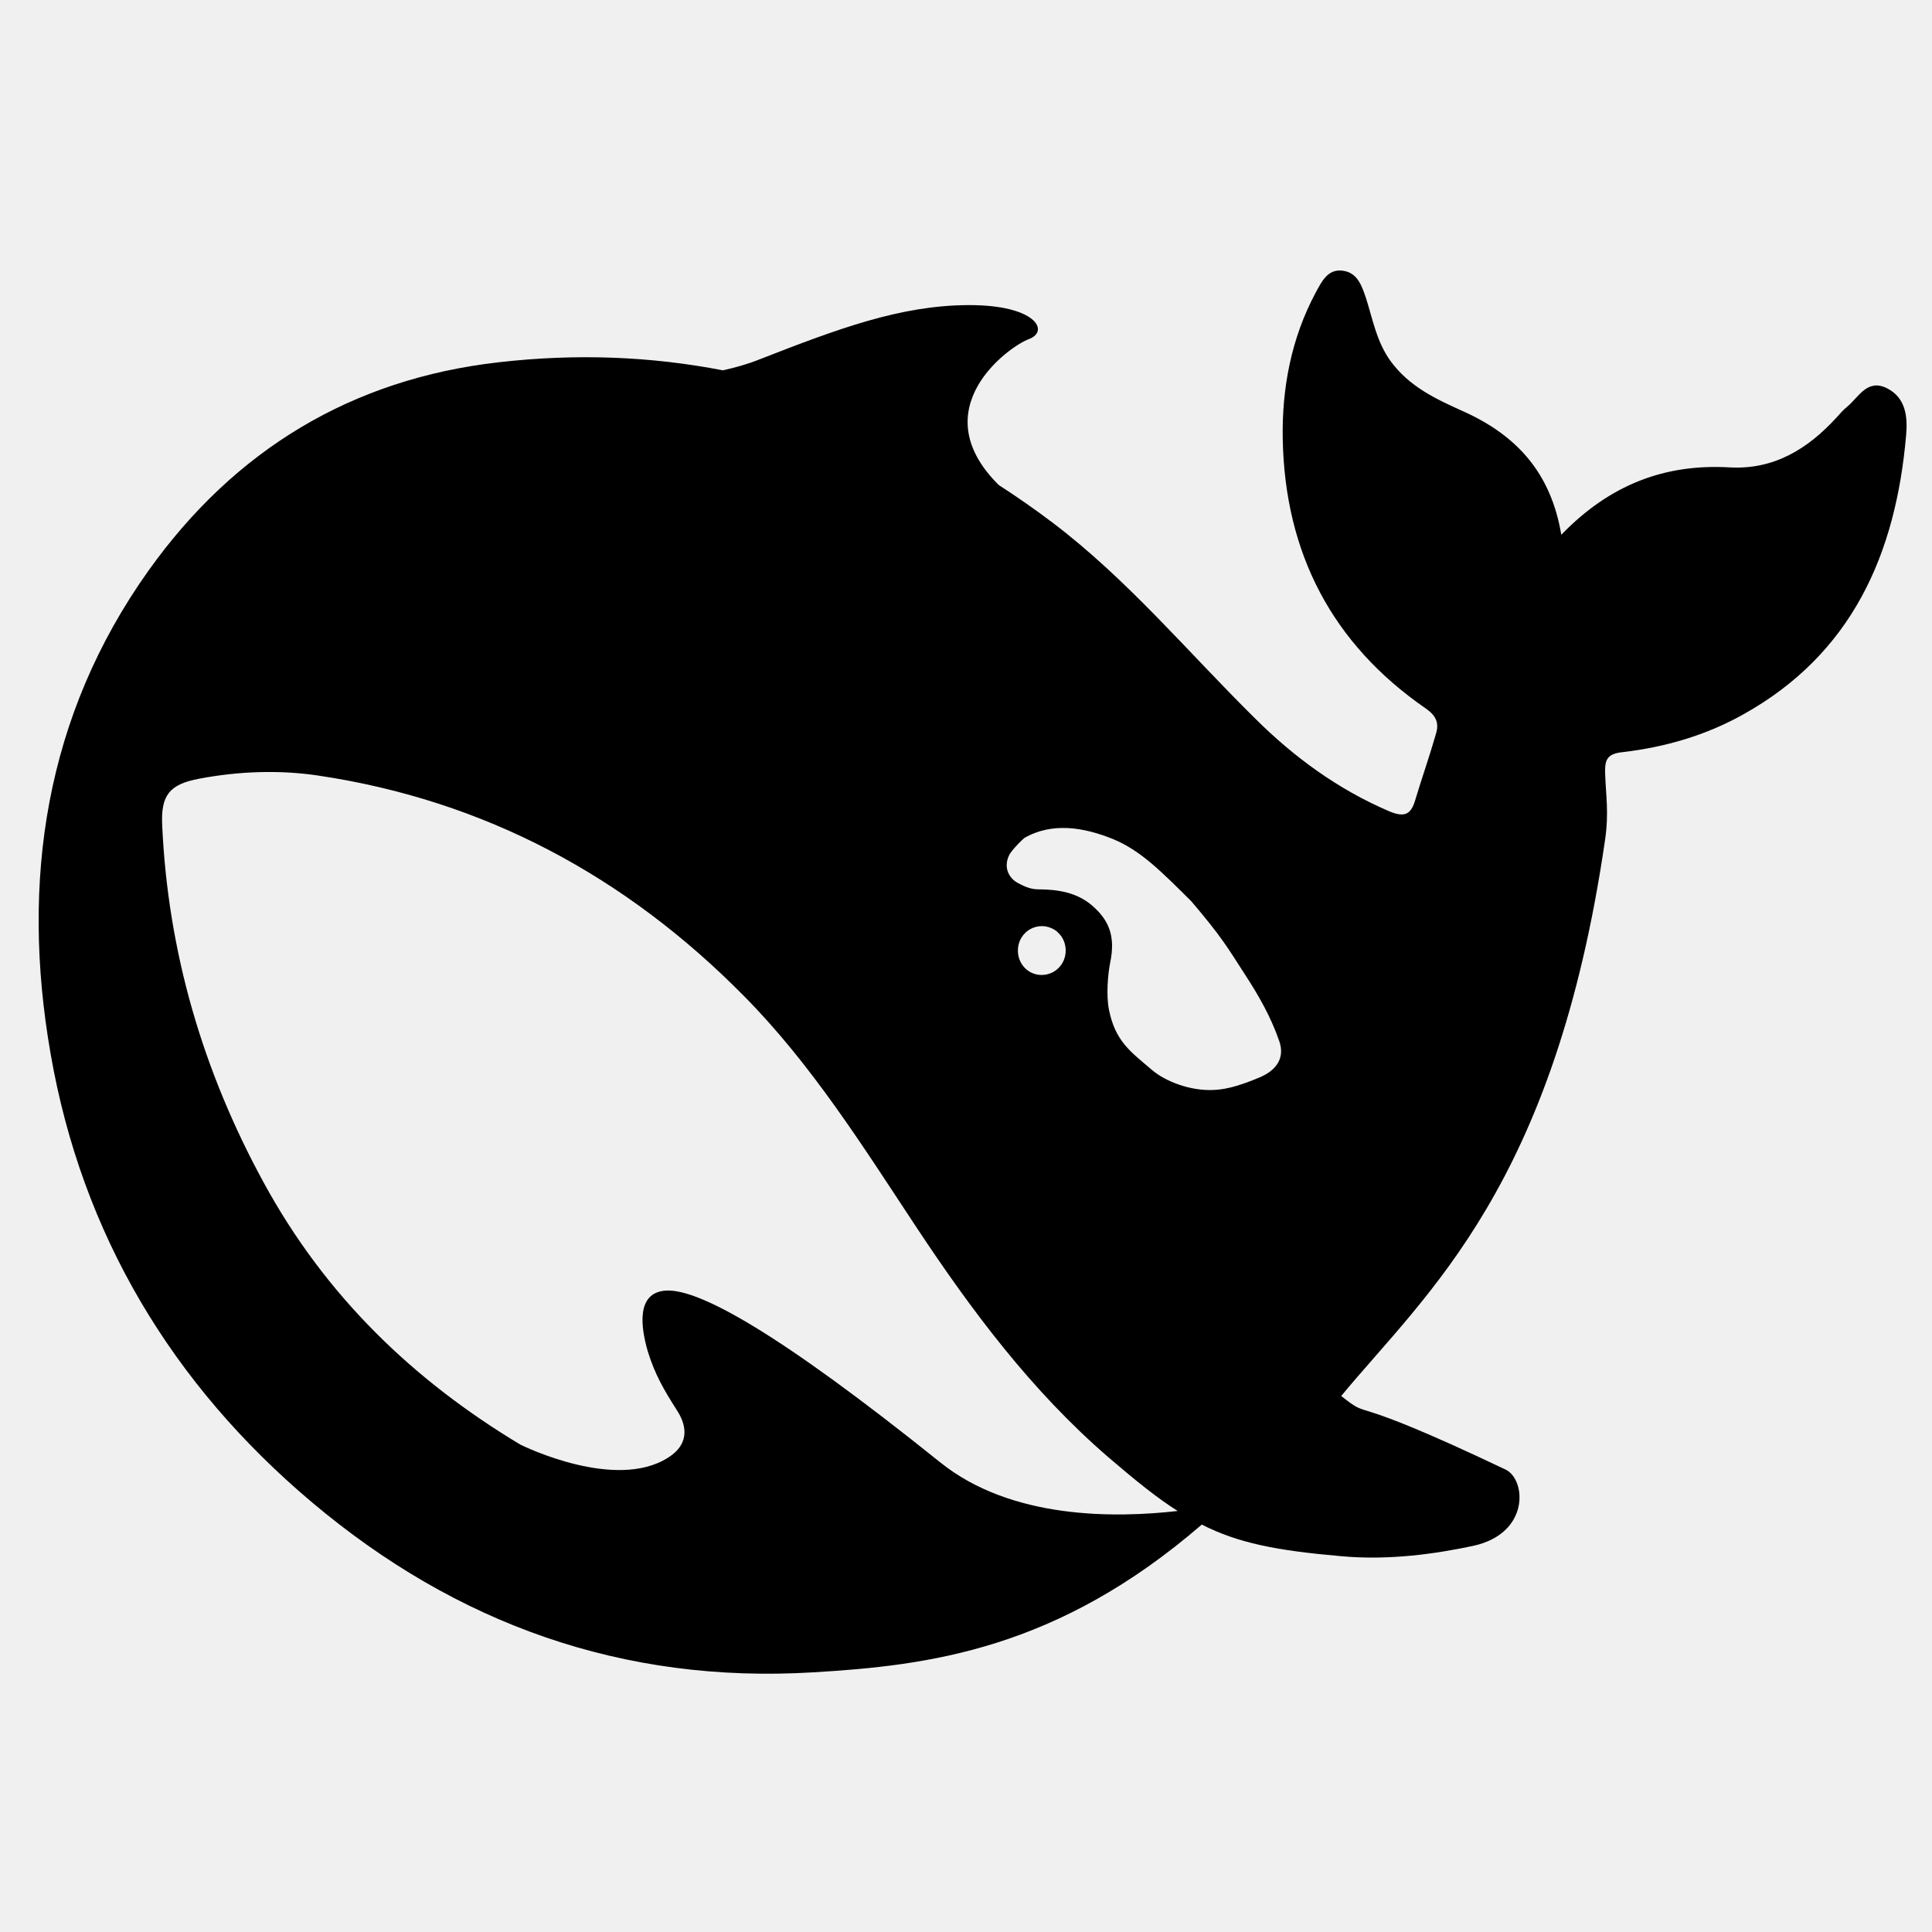
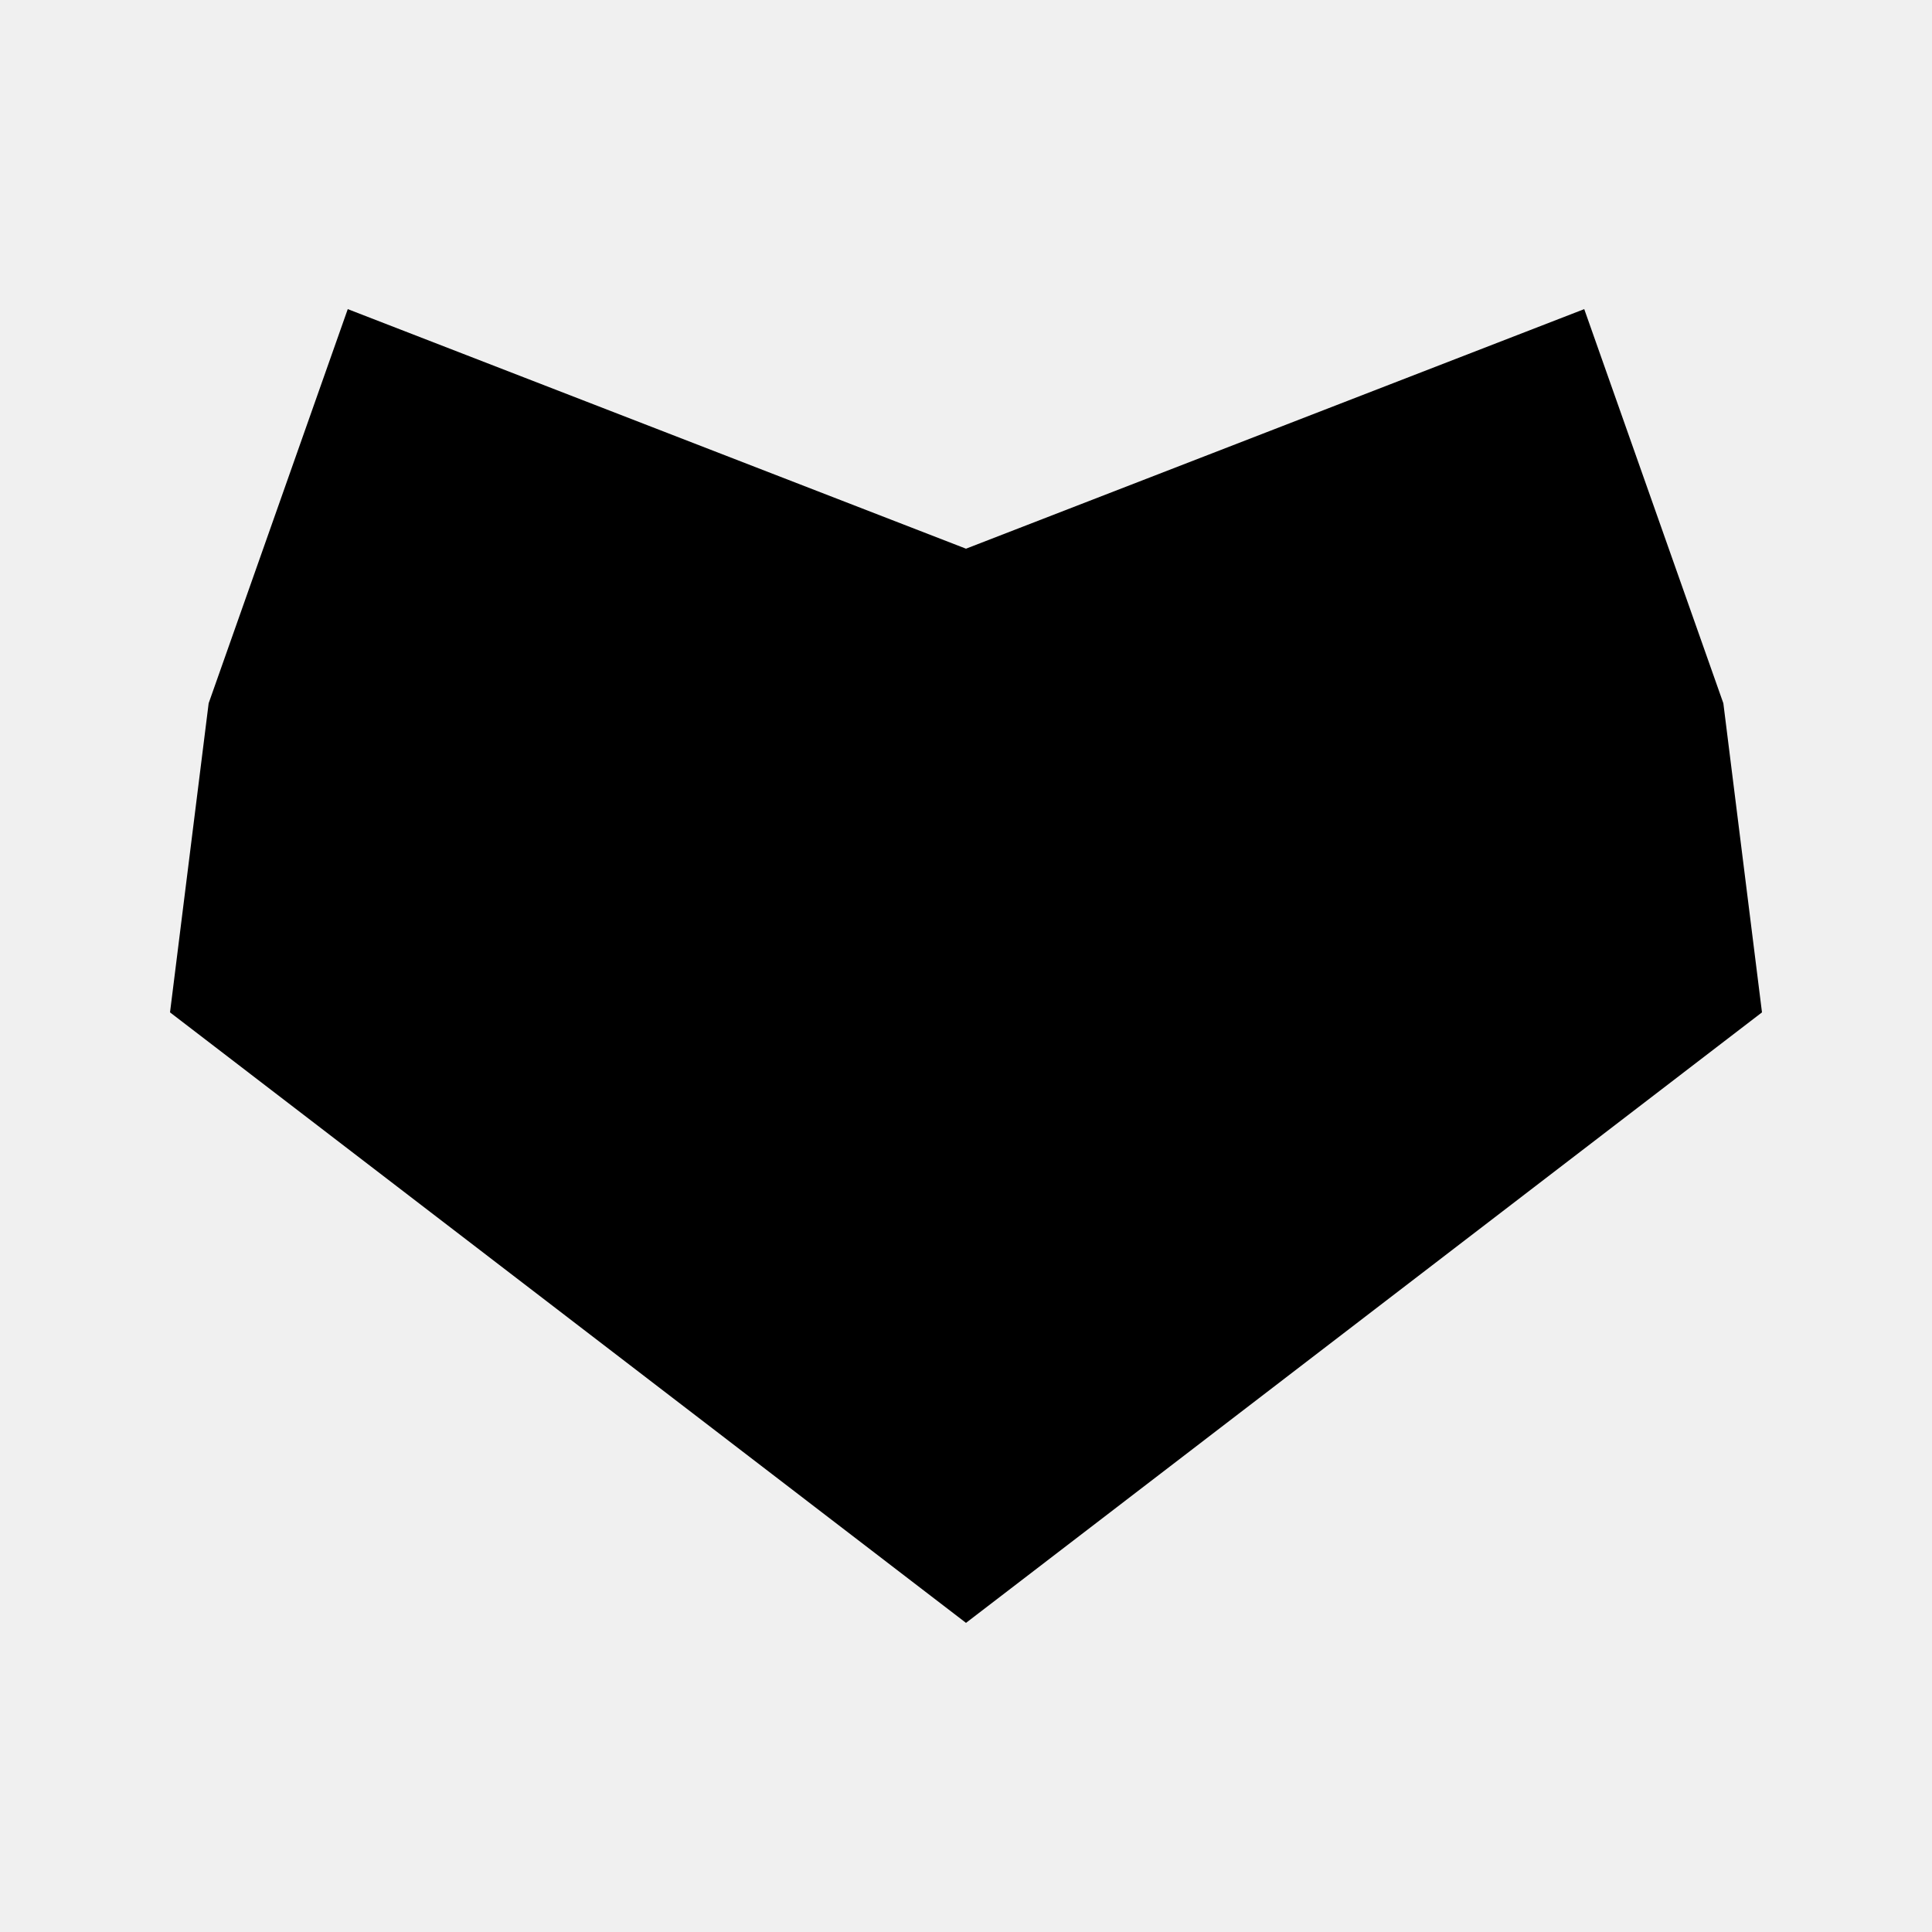
<svg xmlns="http://www.w3.org/2000/svg" width="50" height="50" viewBox="0 0 50 50" fill="none">
  <style>
		@media (prefers-color-scheme: dark) {
			path { fill: #fff; }
		}
	</style>
-   <path id="path" d="M48.835 10.048C48.323 9.792 48.102 10.28 47.803 10.528C47.701 10.608 47.614 10.712 47.527 10.808C46.779 11.624 45.905 12.16 44.762 12.096C43.092 12 41.666 12.536 40.406 13.84C40.138 12.232 39.248 11.272 37.893 10.656C37.184 10.336 36.467 10.016 35.97 9.32C35.623 8.824 35.529 8.272 35.356 7.728C35.246 7.4 35.135 7.064 34.765 7.008C34.363 6.944 34.206 7.288 34.048 7.576C33.418 8.752 33.173 10.048 33.197 11.36C33.252 14.312 34.474 16.664 36.9 18.336C37.176 18.528 37.247 18.72 37.16 19C36.995 19.576 36.797 20.136 36.624 20.712C36.514 21.08 36.349 21.16 35.962 21C34.631 20.432 33.481 19.592 32.464 18.576C30.739 16.872 29.179 14.992 27.233 13.52C26.776 13.176 26.319 12.856 25.847 12.552C23.862 10.584 26.107 8.968 26.627 8.776C27.17 8.576 26.816 7.888 25.059 7.896C23.302 7.904 21.695 8.504 19.647 9.304C19.348 9.424 19.032 9.512 18.709 9.584C16.85 9.224 14.92 9.144 12.903 9.376C9.106 9.808 6.073 11.64 3.843 14.768C1.165 18.528 0.534 22.8 1.307 27.256C2.118 31.952 4.466 35.84 8.074 38.88C11.816 42.032 16.125 43.576 21.041 43.28C24.027 43.104 27.352 42.696 31.102 39.456C32.047 39.936 33.04 40.128 34.686 40.272C35.955 40.392 37.176 40.208 38.121 40.008C39.602 39.688 39.499 38.288 38.964 38.032C34.623 35.968 35.576 36.808 34.71 36.128C36.916 33.464 40.24 30.696 41.54 21.728C41.643 21.016 41.556 20.568 41.54 19.992C41.532 19.64 41.611 19.504 42.005 19.464C43.092 19.336 44.148 19.032 45.117 18.488C47.929 16.92 49.064 14.344 49.331 11.256C49.371 10.784 49.324 10.296 48.835 10.048ZM24.326 37.84C20.12 34.464 18.079 33.352 17.236 33.4C16.448 33.448 16.59 34.368 16.763 34.968C16.944 35.56 17.181 35.968 17.512 36.488C17.74 36.832 17.898 37.344 17.283 37.728C15.928 38.584 13.573 37.44 13.462 37.384C10.721 35.736 8.428 33.56 6.813 30.584C5.253 27.72 4.348 24.648 4.198 21.368C4.158 20.576 4.387 20.296 5.159 20.152C6.175 19.96 7.223 19.92 8.239 20.072C12.533 20.712 16.189 22.672 19.253 25.776C21.002 27.544 22.325 29.656 23.689 31.72C25.138 33.912 26.698 36 28.683 37.712C29.384 38.312 29.943 38.768 30.479 39.104C28.864 39.288 26.17 39.328 24.326 37.84ZM26.343 24.6C26.343 24.248 26.619 23.968 26.966 23.968C27.044 23.968 27.115 23.984 27.178 24.008C27.265 24.04 27.344 24.088 27.407 24.16C27.517 24.272 27.58 24.432 27.58 24.6C27.58 24.952 27.304 25.232 26.957 25.232C26.611 25.232 26.343 24.952 26.343 24.6ZM32.606 27.88C32.205 28.048 31.803 28.192 31.416 28.208C30.818 28.24 30.164 27.992 29.81 27.688C29.258 27.216 28.864 26.952 28.699 26.128C28.628 25.776 28.668 25.232 28.73 24.92C28.872 24.248 28.714 23.816 28.25 23.424C27.872 23.104 27.391 23.016 26.863 23.016C26.666 23.016 26.485 22.928 26.351 22.856C26.13 22.744 25.949 22.464 26.123 22.12C26.178 22.008 26.446 21.736 26.509 21.688C27.226 21.272 28.053 21.408 28.817 21.72C29.526 22.016 30.061 22.56 30.834 23.328C31.622 24.256 31.763 24.512 32.212 25.208C32.567 25.752 32.89 26.312 33.11 26.952C33.245 27.352 33.071 27.68 32.606 27.88Z" fill="#000" fill-opacity="1" fill-rule="nonzero" />
+   <g transform="translate(3 7) scale(2)">
+     <path d="M3 0.5L1.2 5.6L0.7 9.6L11 17.5L21.3 9.6L20.8 5.6L19 0.5L11 3.6Z" fill="#000" />
+   </g>
</svg>
